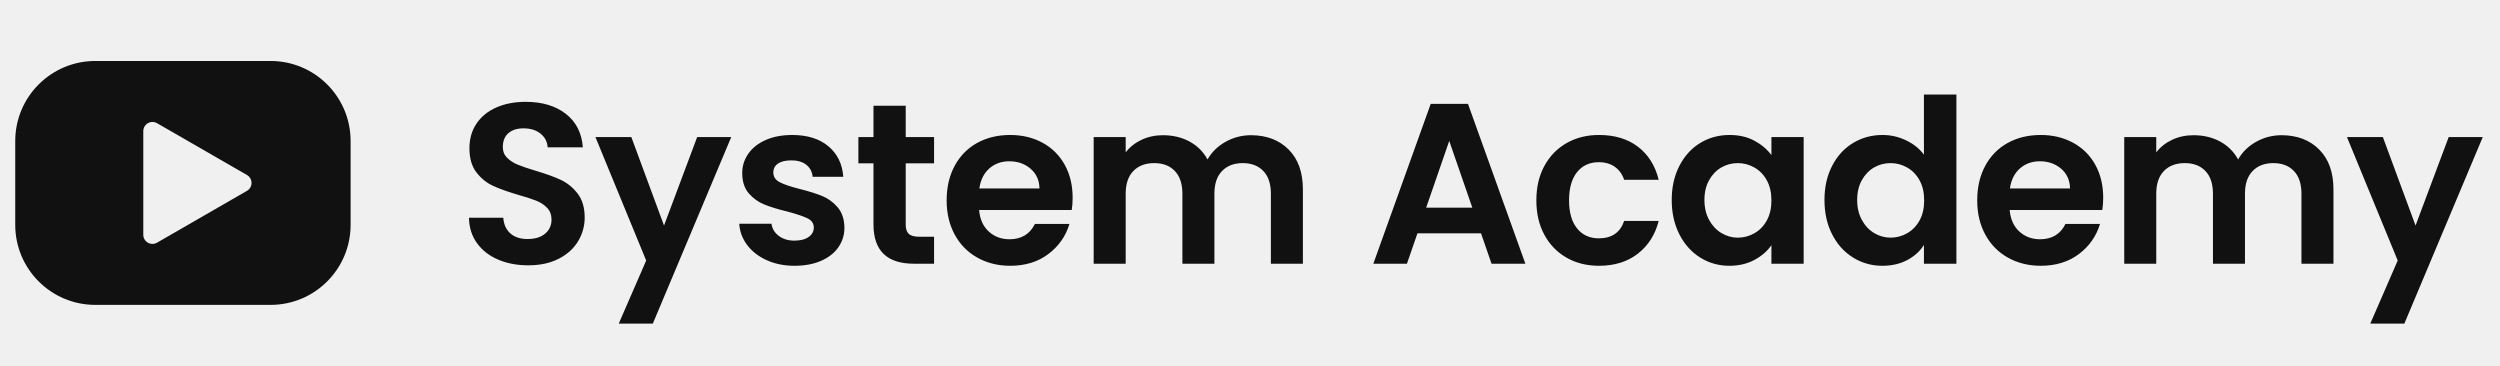
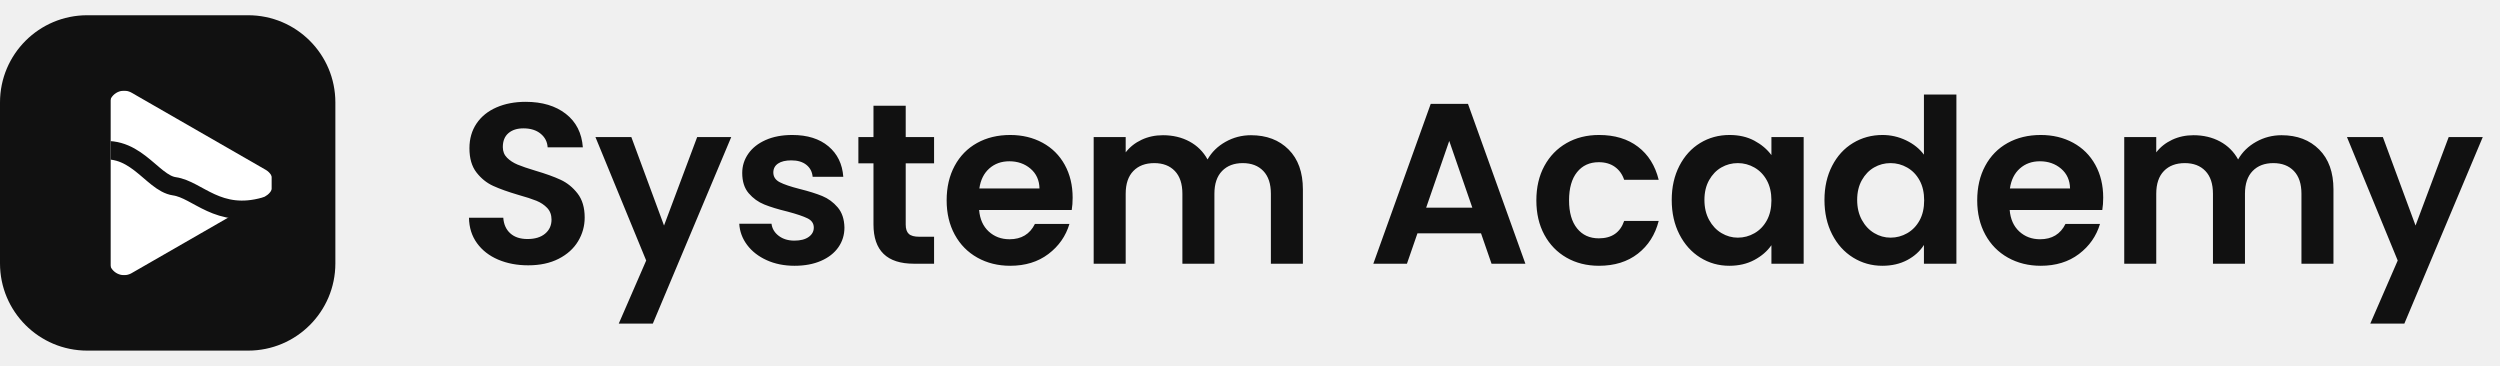
<svg xmlns="http://www.w3.org/2000/svg" viewBox="0 0 328 48" width="328" height="48">
-   <defs>
-     <mask id="mBnegrow">
-       <rect width="48" height="48" fill="#fff" />
-       <path d="M20 17.2 L31.8 24 L20 30.8 Z" fill="#000" stroke="#000" stroke-width="2.4" stroke-linejoin="round" />
-     </mask>
-   </defs>
-   <rect x="2" y="8" width="44" height="32" rx="10.5" fill="#111111" mask="url(#mBnegrow)" />
+   <g transform="translate(0 2) scale(0.44)">
+     <defs>
+       <mask id="snegrow">
+         <rect width="100" height="100" fill="#fff" />
+         <path d="M27 41 C 40 37, 45 50, 52 51 S 65 61, 79 57" fill="none" stroke="#000" stroke-width="5.5" stroke-linecap="round" />
+       </mask>
+     </defs>
+     <rect width="100" height="100" rx="26" fill="#111111" />
+     <path d="M37 27 L77 50 L37 73 Z" fill="#ffffff" stroke="#ffffff" stroke-width="9" stroke-linejoin="round" mask="url(#snegrow)" />
+   </g>
  <path transform="translate(60 34.6)" fill="#111111" d="M1.53 -6.03H6.03Q6.12 -4.74 6.945 -3.99Q7.77 -3.24 9.21 -3.24Q10.68 -3.24 11.52 -3.945Q12.36 -4.65 12.36 -5.79Q12.36 -6.72 11.79 -7.32Q11.22 -7.92 10.365 -8.265Q9.51 -8.61 8.01 -9.03Q5.97 -9.63 4.695 -10.215Q3.42 -10.8 2.505 -11.985Q1.59 -13.17 1.59 -15.15Q1.59 -17.01 2.52 -18.39Q3.45 -19.77 5.13 -20.505Q6.81 -21.24 8.97 -21.24Q12.21 -21.24 14.235 -19.665Q16.26 -18.09 16.47 -15.27H11.85Q11.79 -16.35 10.935 -17.055Q10.08 -17.76 8.67 -17.76Q7.44 -17.76 6.705 -17.13Q5.97 -16.5 5.97 -15.3Q5.97 -14.46 6.525 -13.905Q7.08 -13.35 7.905 -13.005Q8.73 -12.66 10.23 -12.21Q12.27 -11.61 13.56 -11.01Q14.85 -10.41 15.78 -9.21Q16.71 -8.01 16.71 -6.06Q16.71 -4.38 15.84 -2.94Q14.97 -1.5 13.29 -0.645Q11.61 0.21 9.3 0.21Q7.11 0.21 5.355 -0.54Q3.6 -1.29 2.58 -2.7Q1.56 -4.11 1.53 -6.03ZM35.94 -16.62 25.65 7.86H21.18L24.78 -0.42L18.12 -16.62H22.83L27.12 -5.01L31.47 -16.62ZM36.99 -5.25H41.22Q41.34 -4.29 42.165 -3.66Q42.99 -3.03 44.22 -3.03Q45.42 -3.03 46.095 -3.51Q46.77 -3.99 46.77 -4.74Q46.77 -5.55 45.945 -5.955Q45.12 -6.36 43.32 -6.84Q41.46 -7.29 40.275 -7.77Q39.09 -8.25 38.235 -9.24Q37.38 -10.23 37.38 -11.91Q37.38 -13.29 38.175 -14.43Q38.97 -15.57 40.455 -16.23Q41.94 -16.89 43.95 -16.89Q46.92 -16.89 48.69 -15.405Q50.46 -13.92 50.64 -11.4H46.62Q46.53 -12.39 45.795 -12.975Q45.06 -13.56 43.83 -13.56Q42.69 -13.56 42.075 -13.14Q41.46 -12.72 41.46 -11.97Q41.46 -11.13 42.3 -10.695Q43.14 -10.26 44.91 -9.81Q46.71 -9.36 47.88 -8.88Q49.05 -8.4 49.905 -7.395Q50.76 -6.39 50.79 -4.74Q50.79 -3.3 49.995 -2.16Q49.2 -1.02 47.715 -0.375Q46.23 0.27 44.25 0.27Q42.21 0.27 40.59 -0.465Q38.97 -1.2 38.025 -2.46Q37.08 -3.72 36.99 -5.25ZM58.83 -13.17V-5.13Q58.83 -4.29 59.235 -3.915Q59.64 -3.54 60.6 -3.54H62.55V0.0H59.91Q54.6 0.0 54.6 -5.16V-13.17H52.62V-16.62H54.6V-20.73H58.83V-16.62H62.55V-13.17ZM80.61 -7.05H68.46Q68.61 -5.25 69.72 -4.23Q70.83 -3.21 72.45 -3.21Q74.79 -3.21 75.78 -5.22H80.31Q79.59 -2.82 77.55 -1.275Q75.51 0.27 72.54 0.27Q70.14 0.27 68.235 -0.795Q66.33 -1.86 65.265 -3.81Q64.2 -5.76 64.2 -8.31Q64.2 -10.89 65.25 -12.84Q66.3 -14.79 68.19 -15.84Q70.08 -16.89 72.54 -16.89Q74.91 -16.89 76.785 -15.87Q78.66 -14.85 79.695 -12.975Q80.73 -11.1 80.73 -8.67Q80.73 -7.77 80.61 -7.05ZM76.38 -9.87Q76.35 -11.49 75.21 -12.465Q74.07 -13.44 72.42 -13.44Q70.86 -13.44 69.795 -12.495Q68.73 -11.55 68.49 -9.87ZM110.94 -9.75V0.0H106.74V-9.18Q106.74 -11.13 105.75 -12.165Q104.76 -13.2 103.05 -13.2Q101.34 -13.2 100.335 -12.165Q99.33 -11.13 99.33 -9.18V0.0H95.13V-9.18Q95.13 -11.13 94.14 -12.165Q93.15 -13.2 91.44 -13.2Q89.7 -13.2 88.695 -12.165Q87.69 -11.13 87.69 -9.18V0.0H83.49V-16.62H87.69V-14.61Q88.5 -15.66 89.775 -16.26Q91.05 -16.86 92.58 -16.86Q94.53 -16.86 96.06 -16.035Q97.59 -15.21 98.43 -13.68Q99.24 -15.12 100.785 -15.99Q102.33 -16.86 104.13 -16.86Q107.19 -16.86 109.065 -14.985Q110.94 -13.11 110.94 -9.75ZM134.31 -3.99H125.97L124.59 0.0H120.18L127.71 -20.97H132.6L140.13 0.0H135.69ZM133.17 -7.35 130.14 -16.11 127.11 -7.35ZM149.79 -16.89Q152.88 -16.89 154.905 -15.345Q156.93 -13.8 157.62 -11.01H153.09Q152.73 -12.09 151.875 -12.705Q151.02 -13.32 149.76 -13.32Q147.96 -13.32 146.91 -12.015Q145.86 -10.71 145.86 -8.31Q145.86 -5.94 146.91 -4.635Q147.96 -3.33 149.76 -3.33Q152.31 -3.33 153.09 -5.61H157.62Q156.93 -2.91 154.89 -1.32Q152.85 0.27 149.79 0.27Q147.39 0.27 145.53 -0.795Q143.67 -1.86 142.62 -3.795Q141.57 -5.73 141.57 -8.31Q141.57 -10.89 142.62 -12.825Q143.67 -14.76 145.53 -15.825Q147.39 -16.89 149.79 -16.89ZM166.92 -16.89Q168.78 -16.89 170.175 -16.14Q171.57 -15.39 172.41 -14.25V-16.62H176.64V0.0H172.41V-2.43Q171.6 -1.26 170.175 -0.495Q168.75 0.27 166.89 0.27Q164.79 0.27 163.065 -0.81Q161.34 -1.89 160.335 -3.855Q159.33 -5.82 159.33 -8.37Q159.33 -10.89 160.335 -12.84Q161.34 -14.79 163.065 -15.84Q164.79 -16.89 166.92 -16.89ZM168 -13.2Q166.83 -13.2 165.84 -12.63Q164.85 -12.06 164.235 -10.965Q163.62 -9.87 163.62 -8.37Q163.62 -6.87 164.235 -5.745Q164.85 -4.62 165.855 -4.02Q166.86 -3.42 168 -3.42Q169.17 -3.42 170.19 -4.005Q171.21 -4.59 171.81 -5.685Q172.41 -6.78 172.41 -8.31Q172.41 -9.84 171.81 -10.935Q171.21 -12.03 170.19 -12.615Q169.17 -13.2 168 -13.2ZM186.99 -16.89Q188.61 -16.89 190.08 -16.185Q191.55 -15.48 192.42 -14.31V-22.2H196.68V0.0H192.42V-2.46Q191.64 -1.23 190.23 -0.48Q188.82 0.27 186.96 0.27Q184.86 0.27 183.12 -0.81Q181.38 -1.89 180.375 -3.855Q179.37 -5.82 179.37 -8.37Q179.37 -10.89 180.375 -12.84Q181.38 -14.79 183.12 -15.84Q184.86 -16.89 186.99 -16.89ZM188.04 -13.2Q186.87 -13.2 185.88 -12.63Q184.89 -12.06 184.275 -10.965Q183.66 -9.87 183.66 -8.37Q183.66 -6.87 184.275 -5.745Q184.89 -4.62 185.895 -4.02Q186.9 -3.42 188.04 -3.42Q189.21 -3.42 190.23 -4.005Q191.25 -4.59 191.85 -5.685Q192.45 -6.78 192.45 -8.31Q192.45 -9.84 191.85 -10.935Q191.25 -12.03 190.23 -12.615Q189.21 -13.2 188.04 -13.2ZM215.82 -7.05H203.67Q203.82 -5.25 204.93 -4.23Q206.04 -3.21 207.66 -3.21Q210 -3.21 210.99 -5.22H215.52Q214.8 -2.82 212.76 -1.275Q210.72 0.27 207.75 0.27Q205.35 0.27 203.445 -0.795Q201.54 -1.86 200.475 -3.81Q199.41 -5.76 199.41 -8.31Q199.41 -10.89 200.46 -12.84Q201.51 -14.79 203.4 -15.84Q205.29 -16.89 207.75 -16.89Q210.12 -16.89 211.995 -15.87Q213.87 -14.85 214.905 -12.975Q215.94 -11.1 215.94 -8.67Q215.94 -7.77 215.82 -7.05ZM211.59 -9.87Q211.56 -11.49 210.42 -12.465Q209.28 -13.44 207.63 -13.44Q206.07 -13.44 205.005 -12.495Q203.94 -11.55 203.7 -9.87ZM246.15 -9.75V0.0H241.95V-9.18Q241.95 -11.13 240.96 -12.165Q239.97 -13.2 238.26 -13.2Q236.55 -13.2 235.545 -12.165Q234.54 -11.13 234.54 -9.18V0.0H230.34V-9.18Q230.34 -11.13 229.35 -12.165Q228.36 -13.2 226.65 -13.2Q224.91 -13.2 223.905 -12.165Q222.9 -11.13 222.9 -9.18V0.0H218.7V-16.62H222.9V-14.61Q223.71 -15.66 224.985 -16.26Q226.26 -16.86 227.79 -16.86Q229.74 -16.86 231.27 -16.035Q232.8 -15.21 233.64 -13.68Q234.45 -15.12 235.995 -15.99Q237.54 -16.86 239.34 -16.86Q242.4 -16.86 244.275 -14.985Q246.15 -13.11 246.15 -9.75ZM265.74 -16.62 255.45 7.86H250.98L254.58 -0.42L247.92 -16.62H252.63L256.92 -5.01L261.27 -16.62Z" />
</svg>
